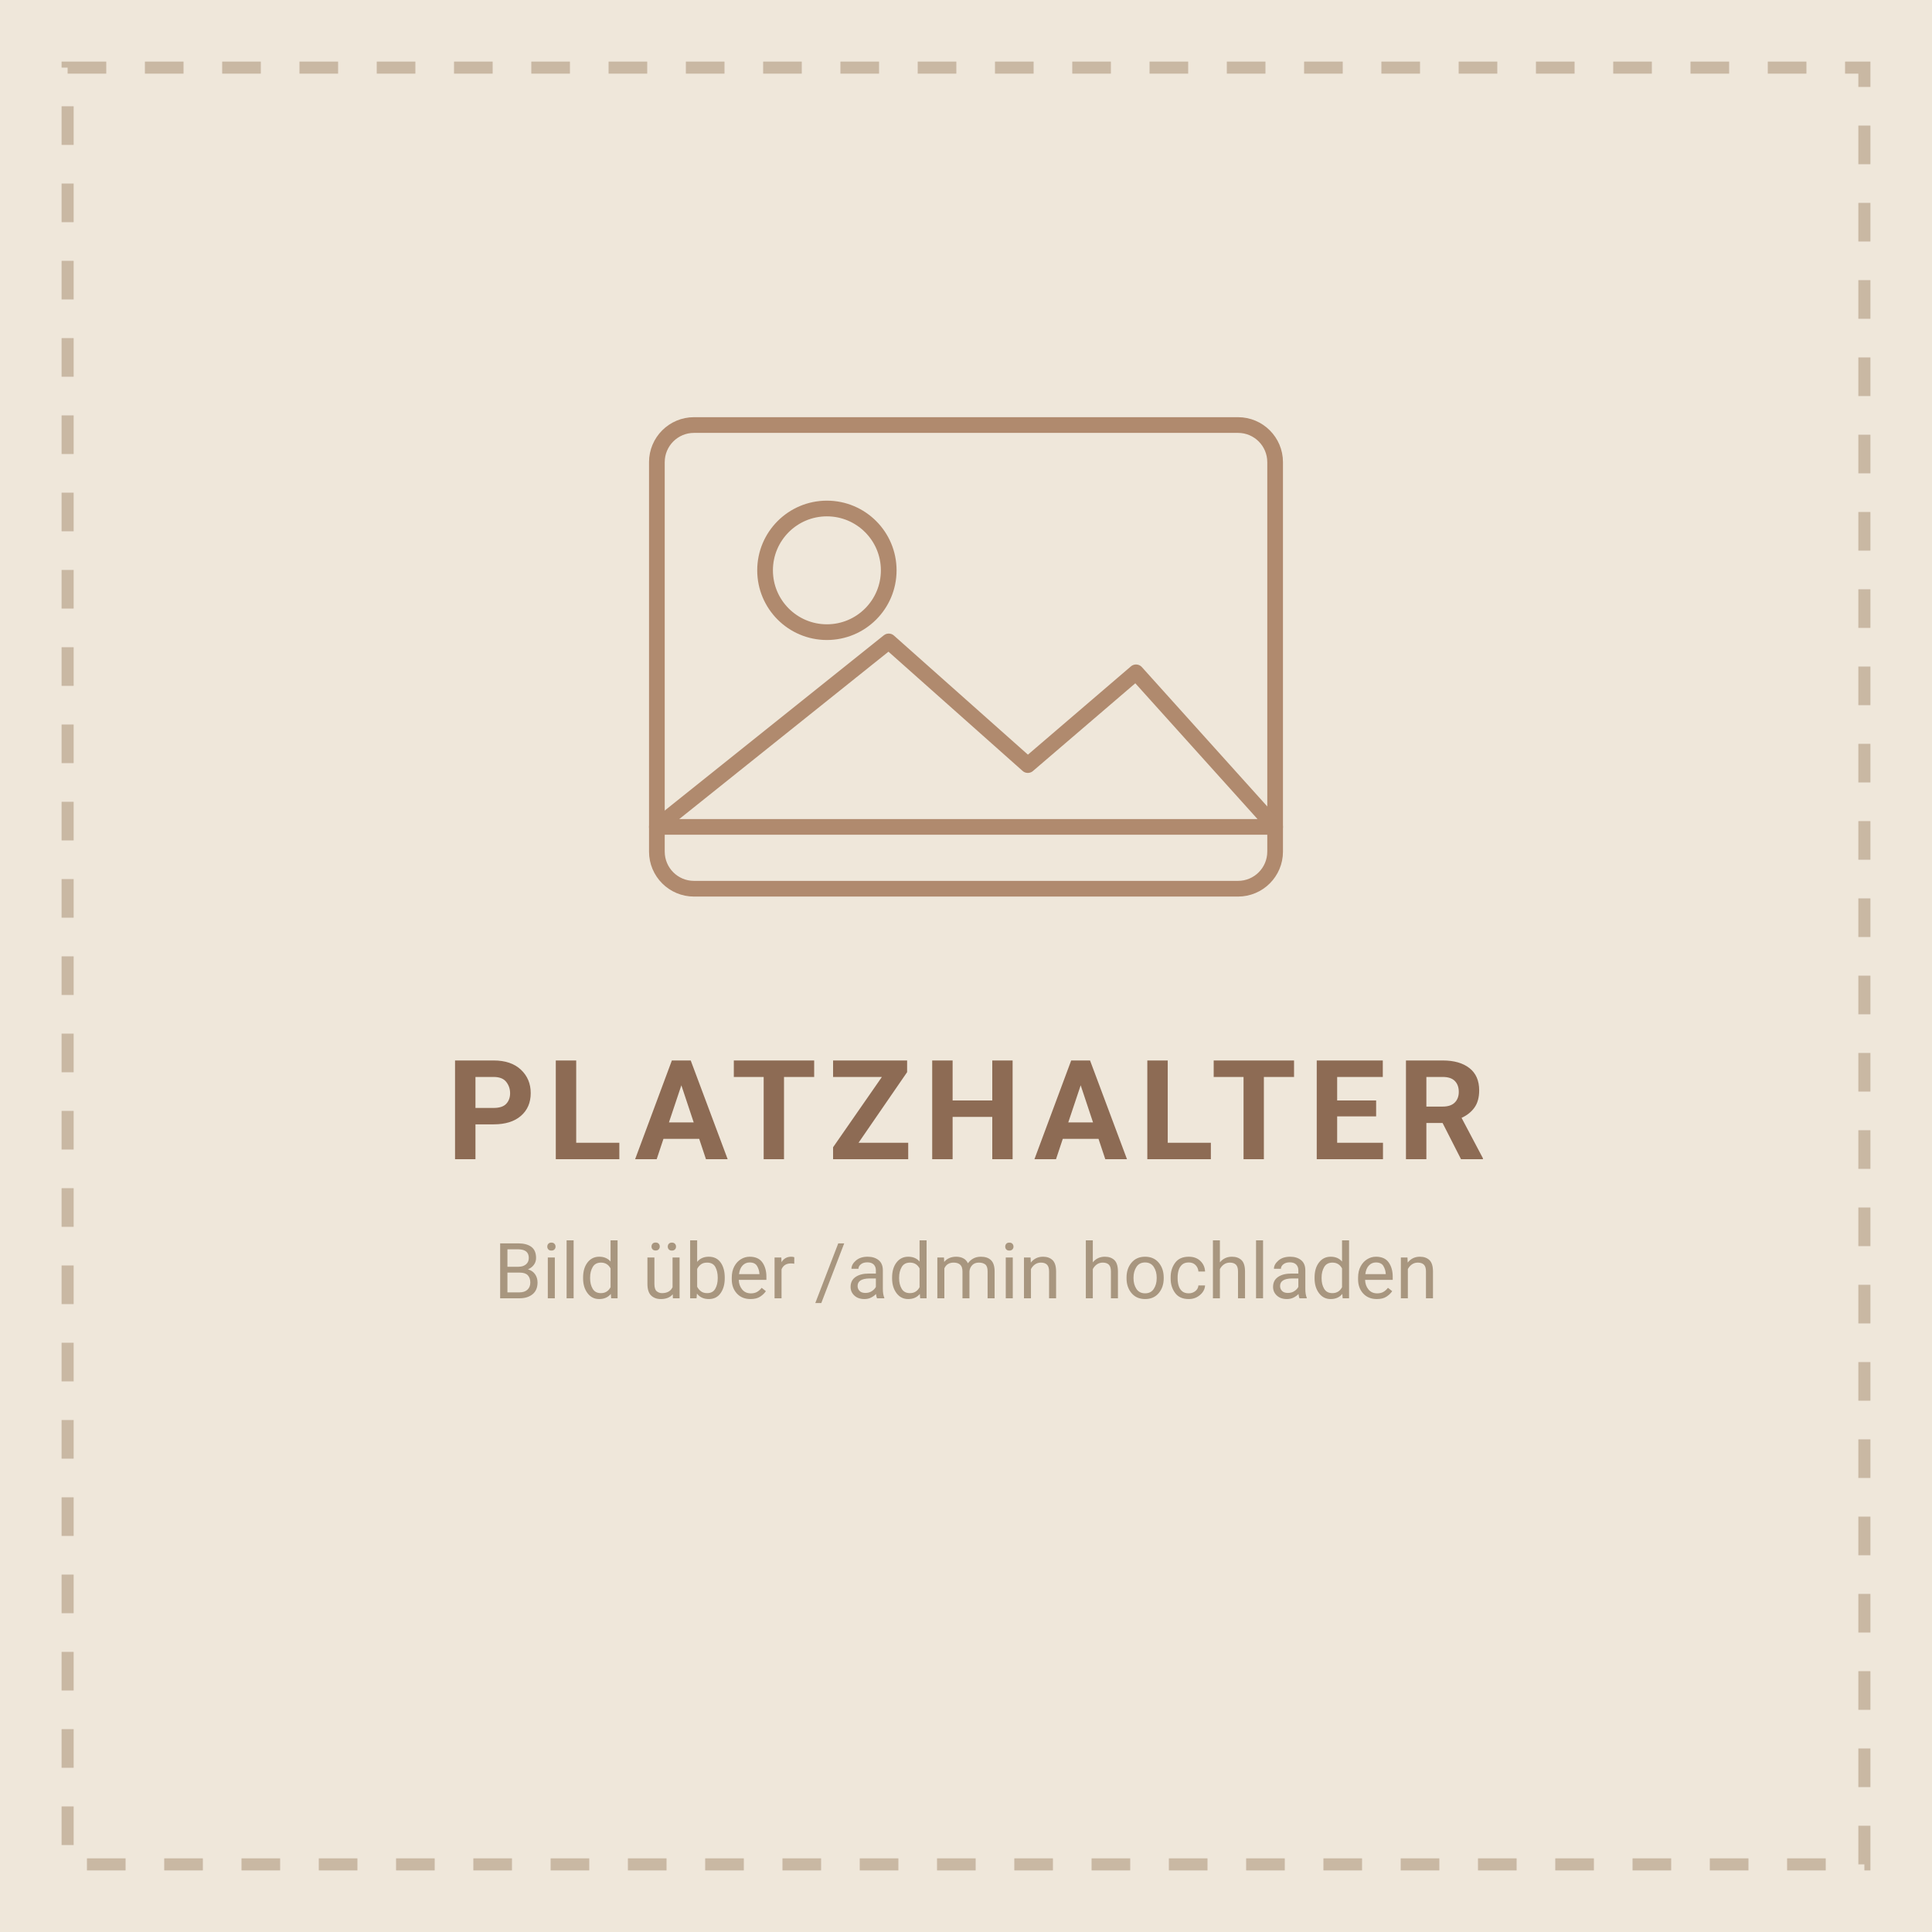
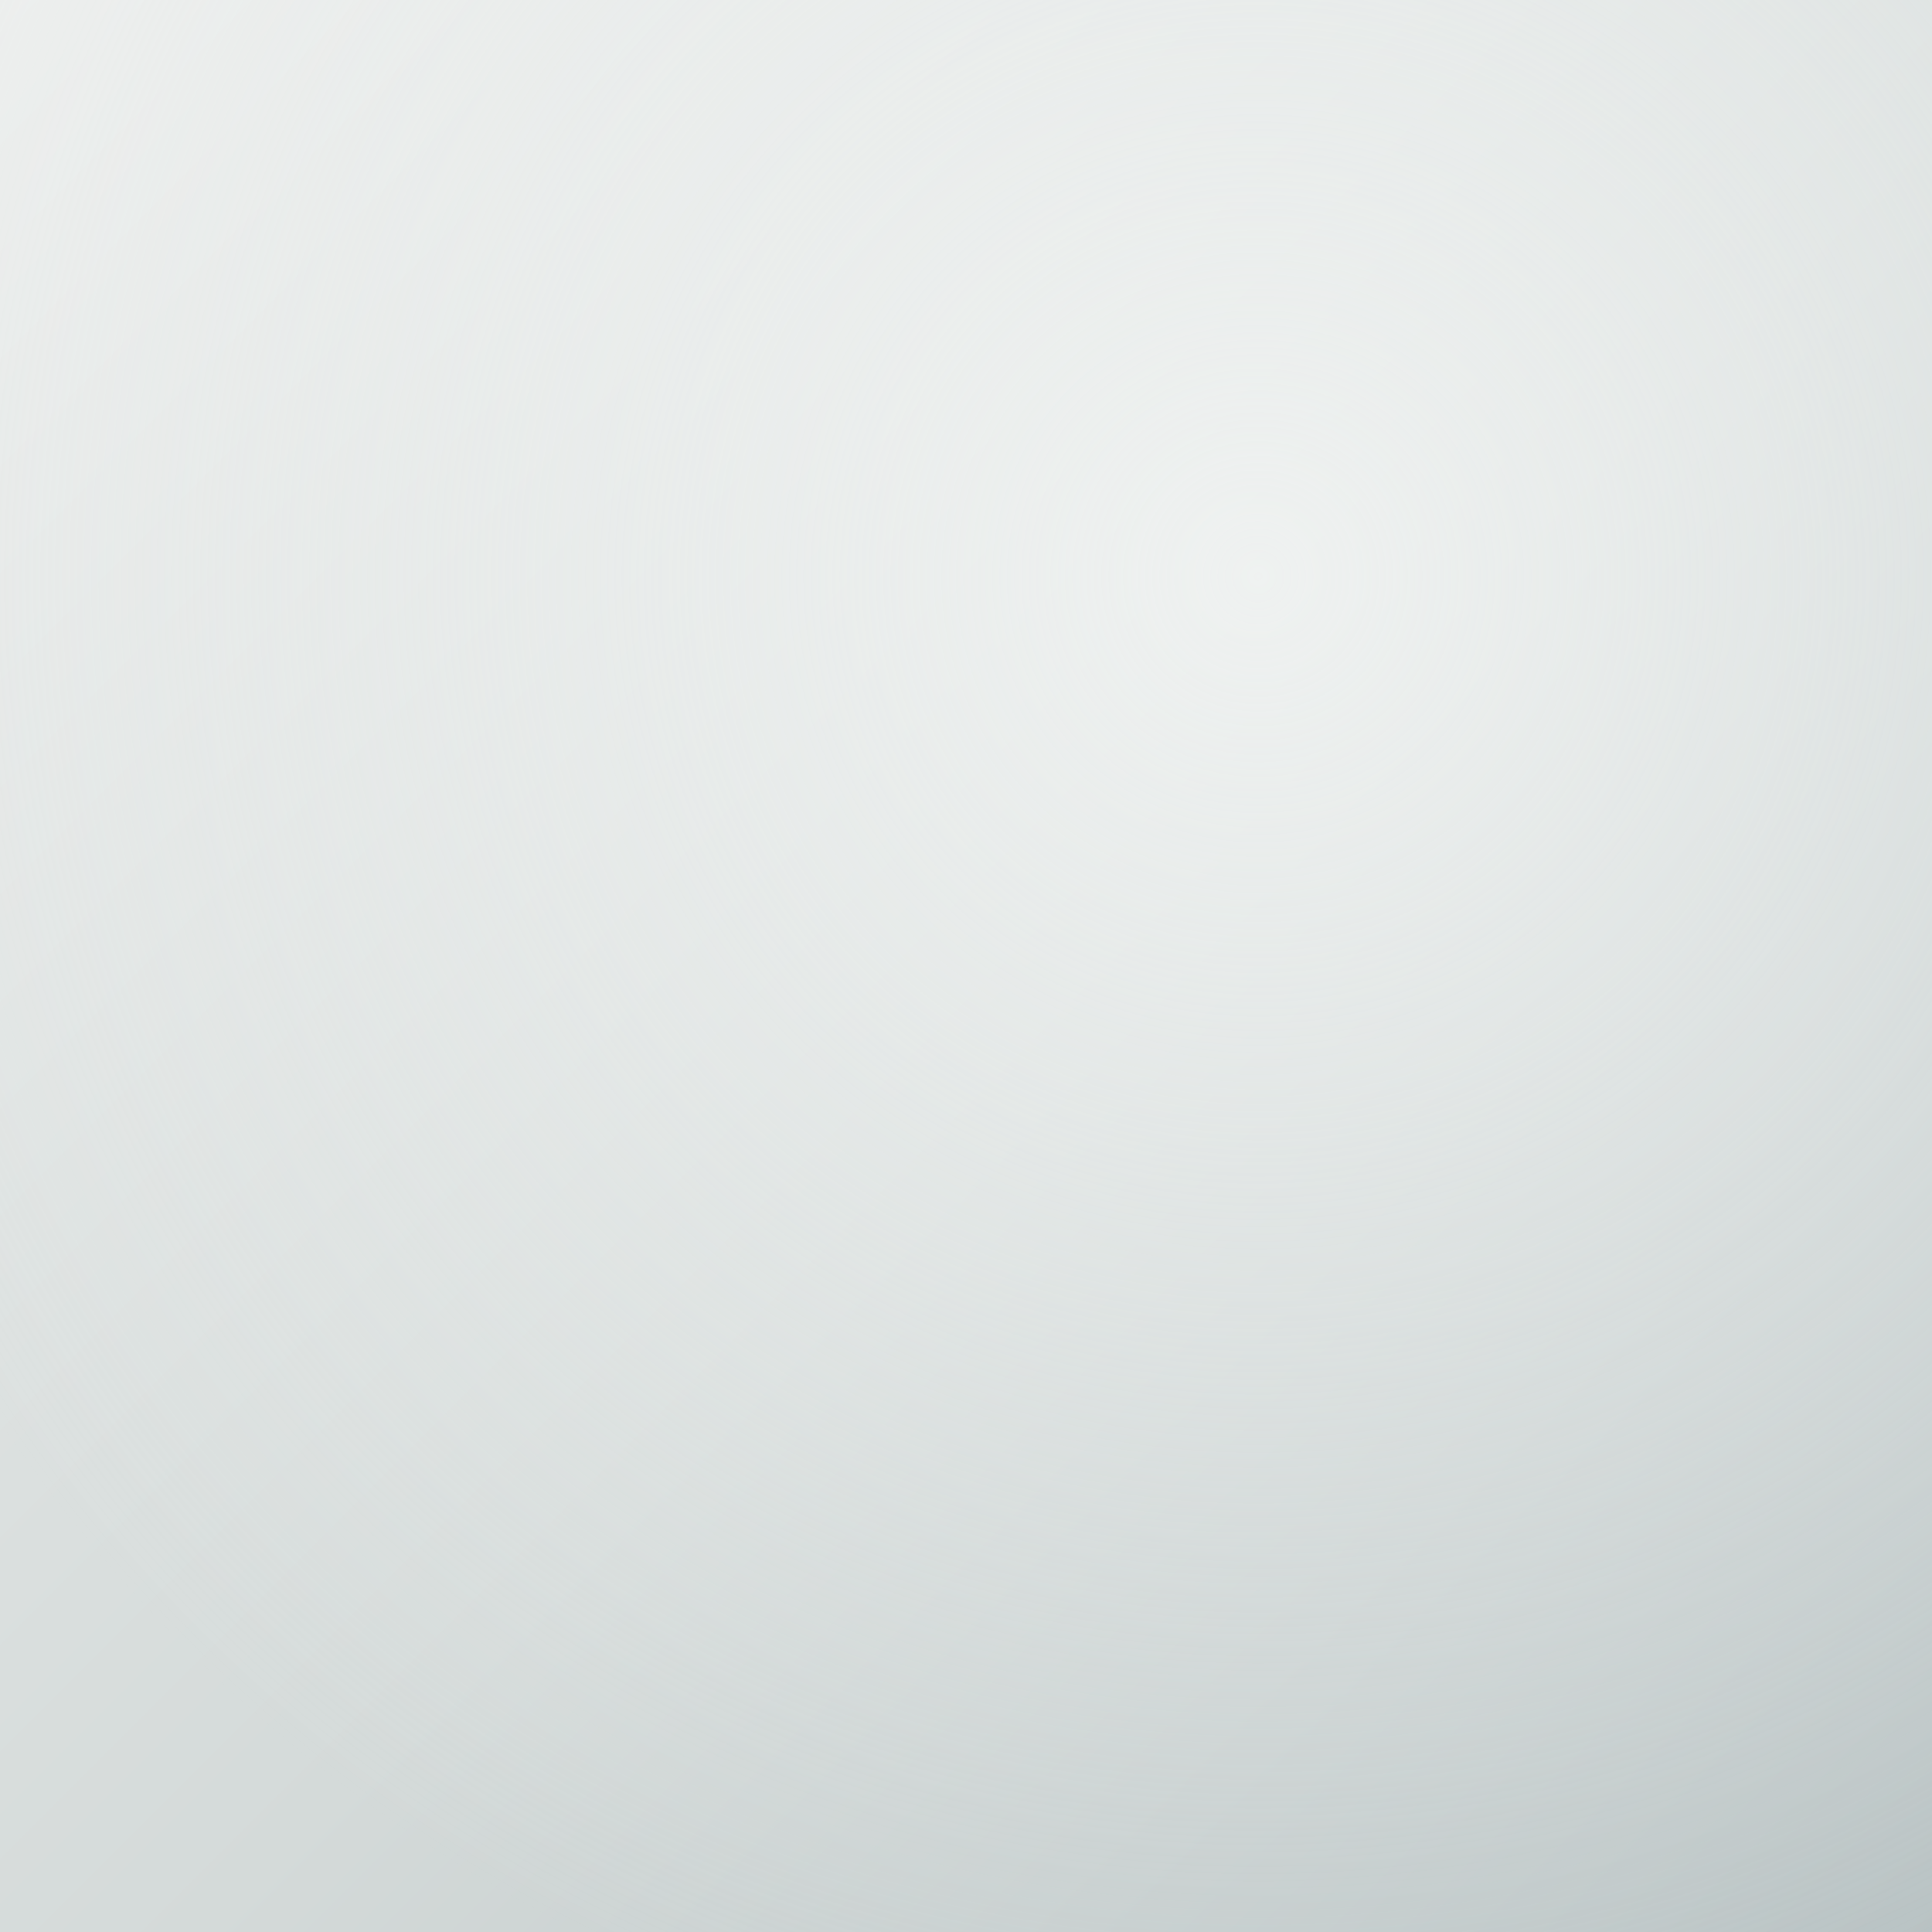
<svg xmlns="http://www.w3.org/2000/svg" viewBox="0 0 1600 1600" role="img" aria-label="Platzhalter">
-   <rect width="1600" height="1600" fill="#efe7da" />
-   <rect x="56" y="56" width="1488" height="1488" fill="none" stroke="#c9b8a3" stroke-width="10" stroke-dasharray="32 32" />
-   <g transform="translate(800 544)" fill="none" stroke="#b08a6e" stroke-width="13" stroke-linejoin="round" stroke-linecap="round">
-     <rect x="-256" y="-192" width="512" height="384" rx="30.72" />
-     <circle cx="-115.2" cy="-71.68" r="51.2" />
-     <path d="M -256 140.8 L -64 -12.8 L 51.2 89.6 L 140.8 12.8 L 256 140.8 Z" />
-   </g>
-   <text x="800" y="960" text-anchor="middle" font-family="system-ui, -apple-system, Segoe UI, Roboto, sans-serif" font-size="115" font-weight="600" letter-spacing="9.2" fill="#8d6b54">PLATZHALTER</text>
-   <text x="800" y="1075.2" text-anchor="middle" font-family="system-ui, -apple-system, Segoe UI, Roboto, sans-serif" font-size="64" fill="#a8967f">Bild über /admin hochladen</text>
+   <defs>
+     <linearGradient id="g11" x1="0" y1="0" x2="1" y2="1">
+       <stop offset="0" stop-color="#eceeed" />
+       <stop offset="0.55" stop-color="#d4dad9" />
+       <stop offset="1" stop-color="#b8c2c3" />
+     </linearGradient>
+     <radialGradient id="b11" cx="0.65" cy="0.3" r="0.78">
+       <stop offset="0" stop-color="#f4f6f5" stop-opacity="0.82" />
+       <stop offset="1" stop-color="#f4f6f5" stop-opacity="0" />
+     </radialGradient>
+   </defs>
+   <rect width="1600" height="1600" fill="url(#g11)" />
+   <rect width="1600" height="1600" fill="url(#b11)" />
</svg>
